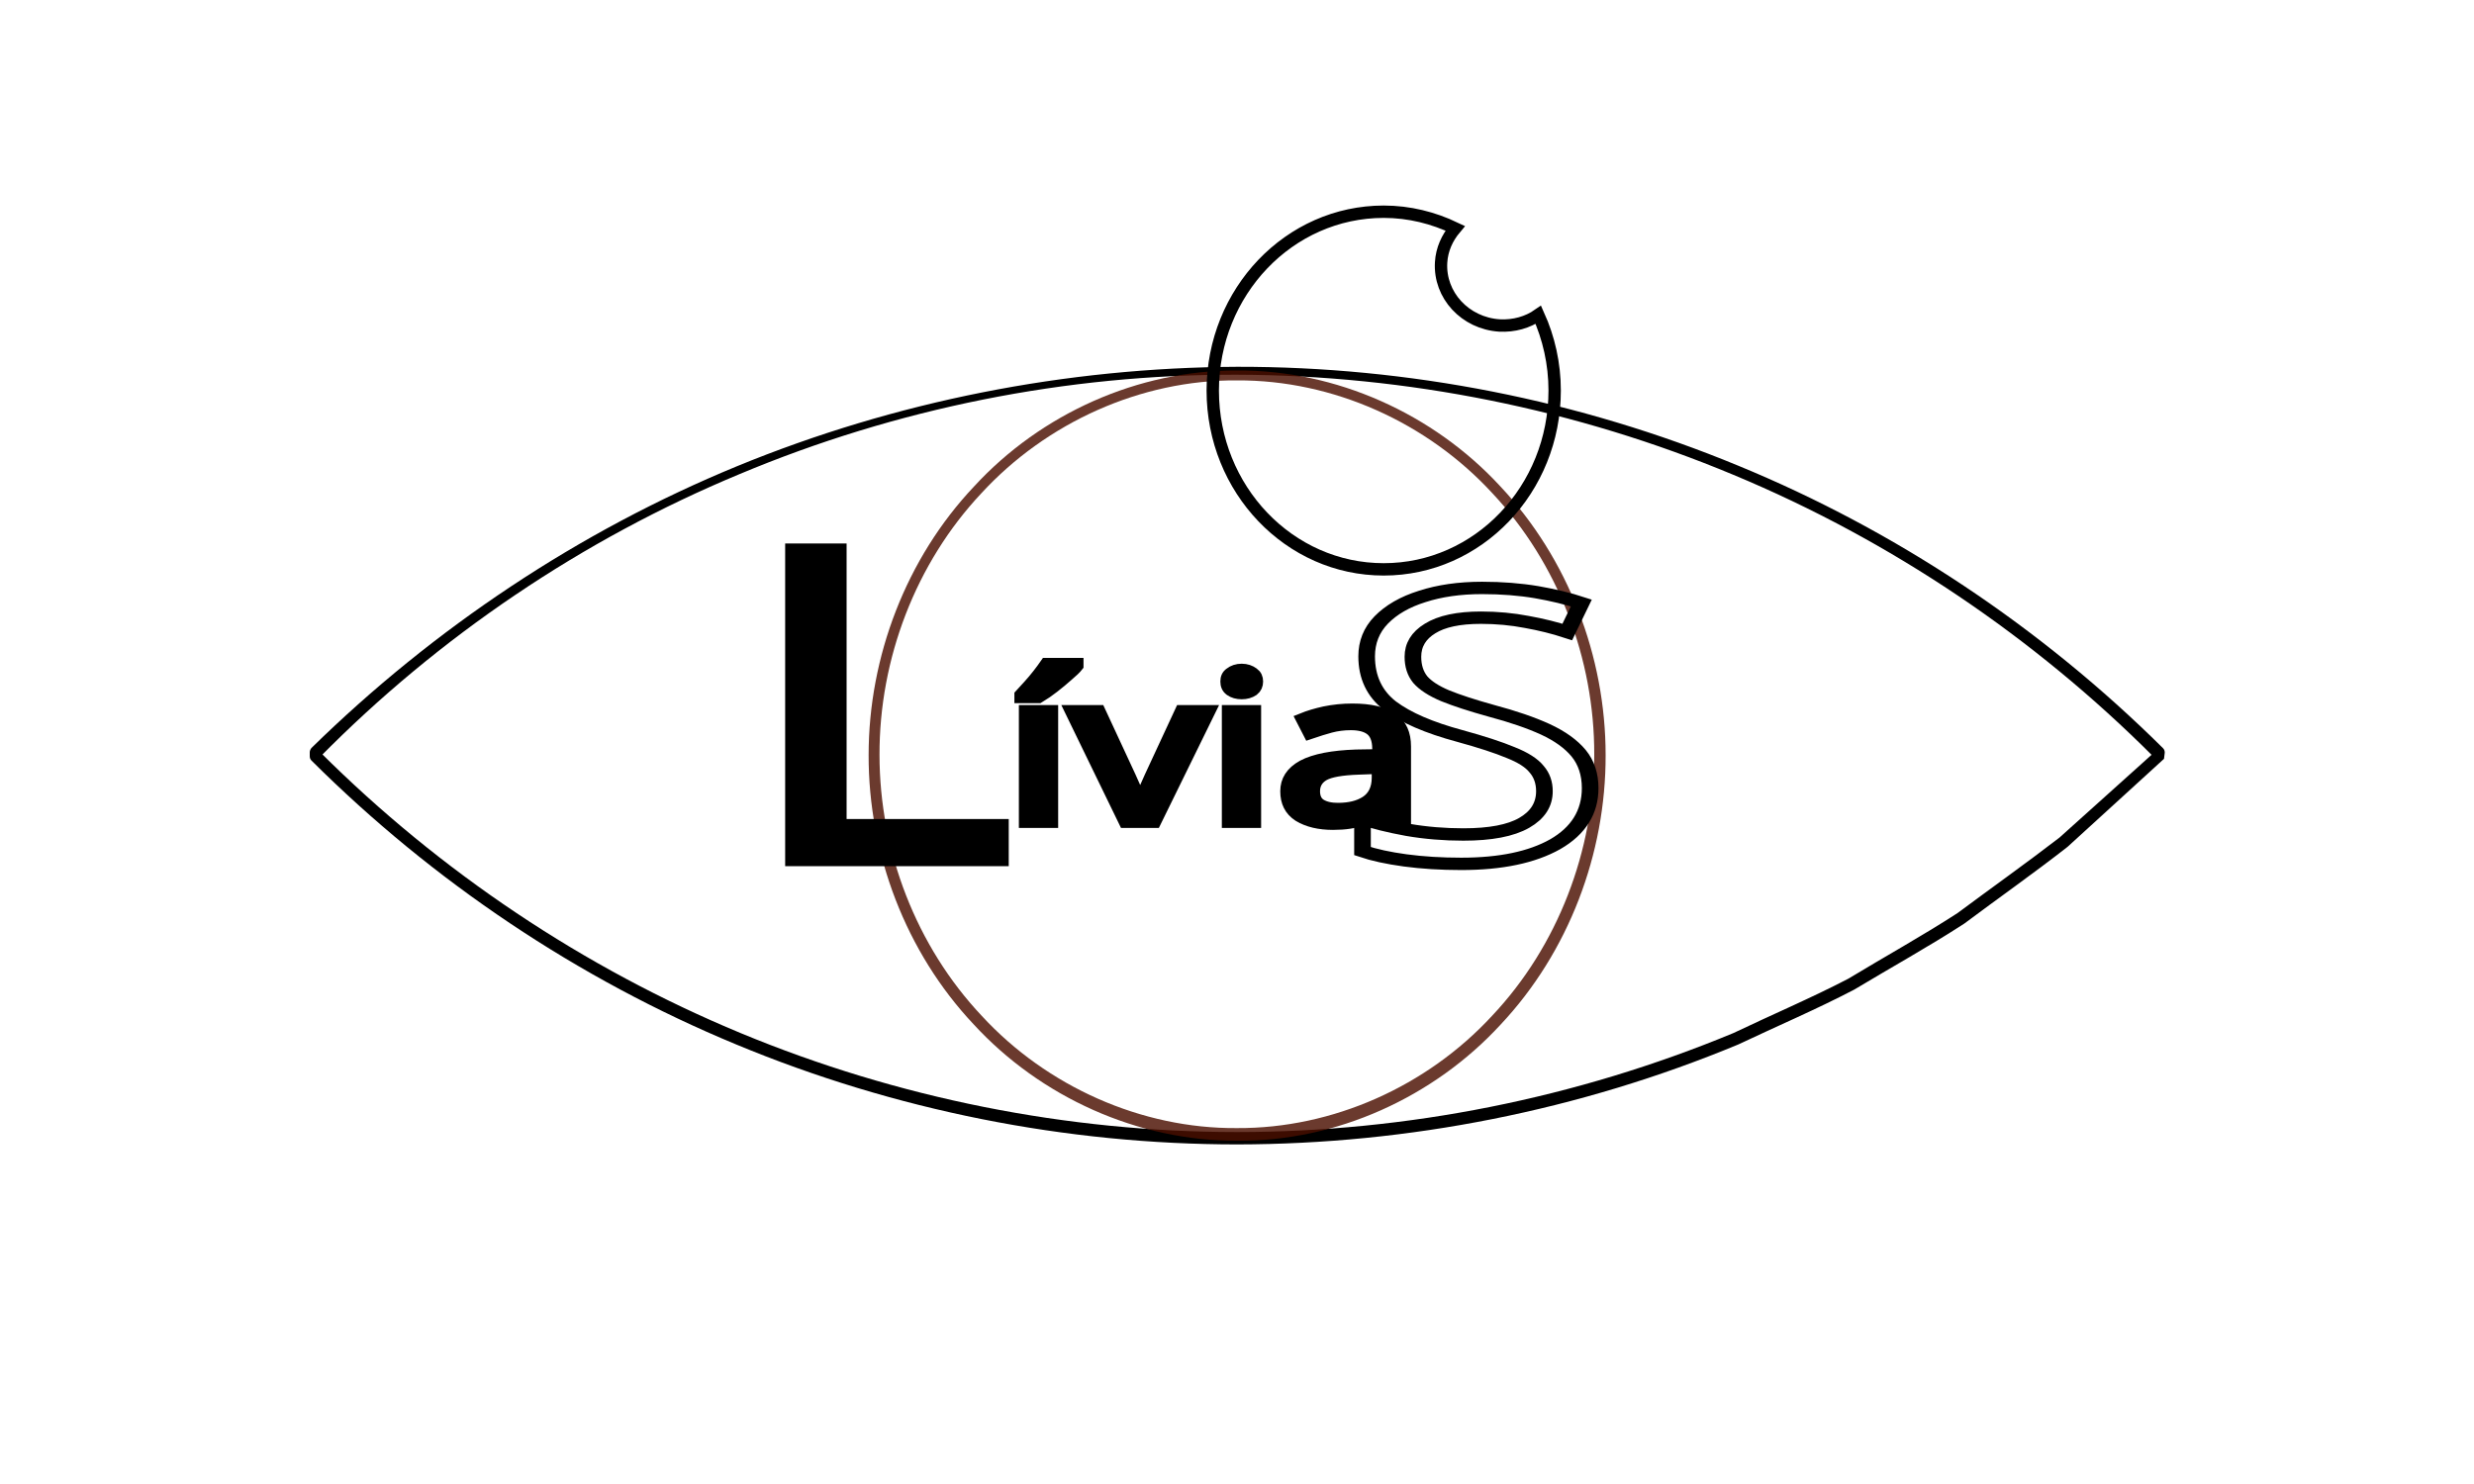
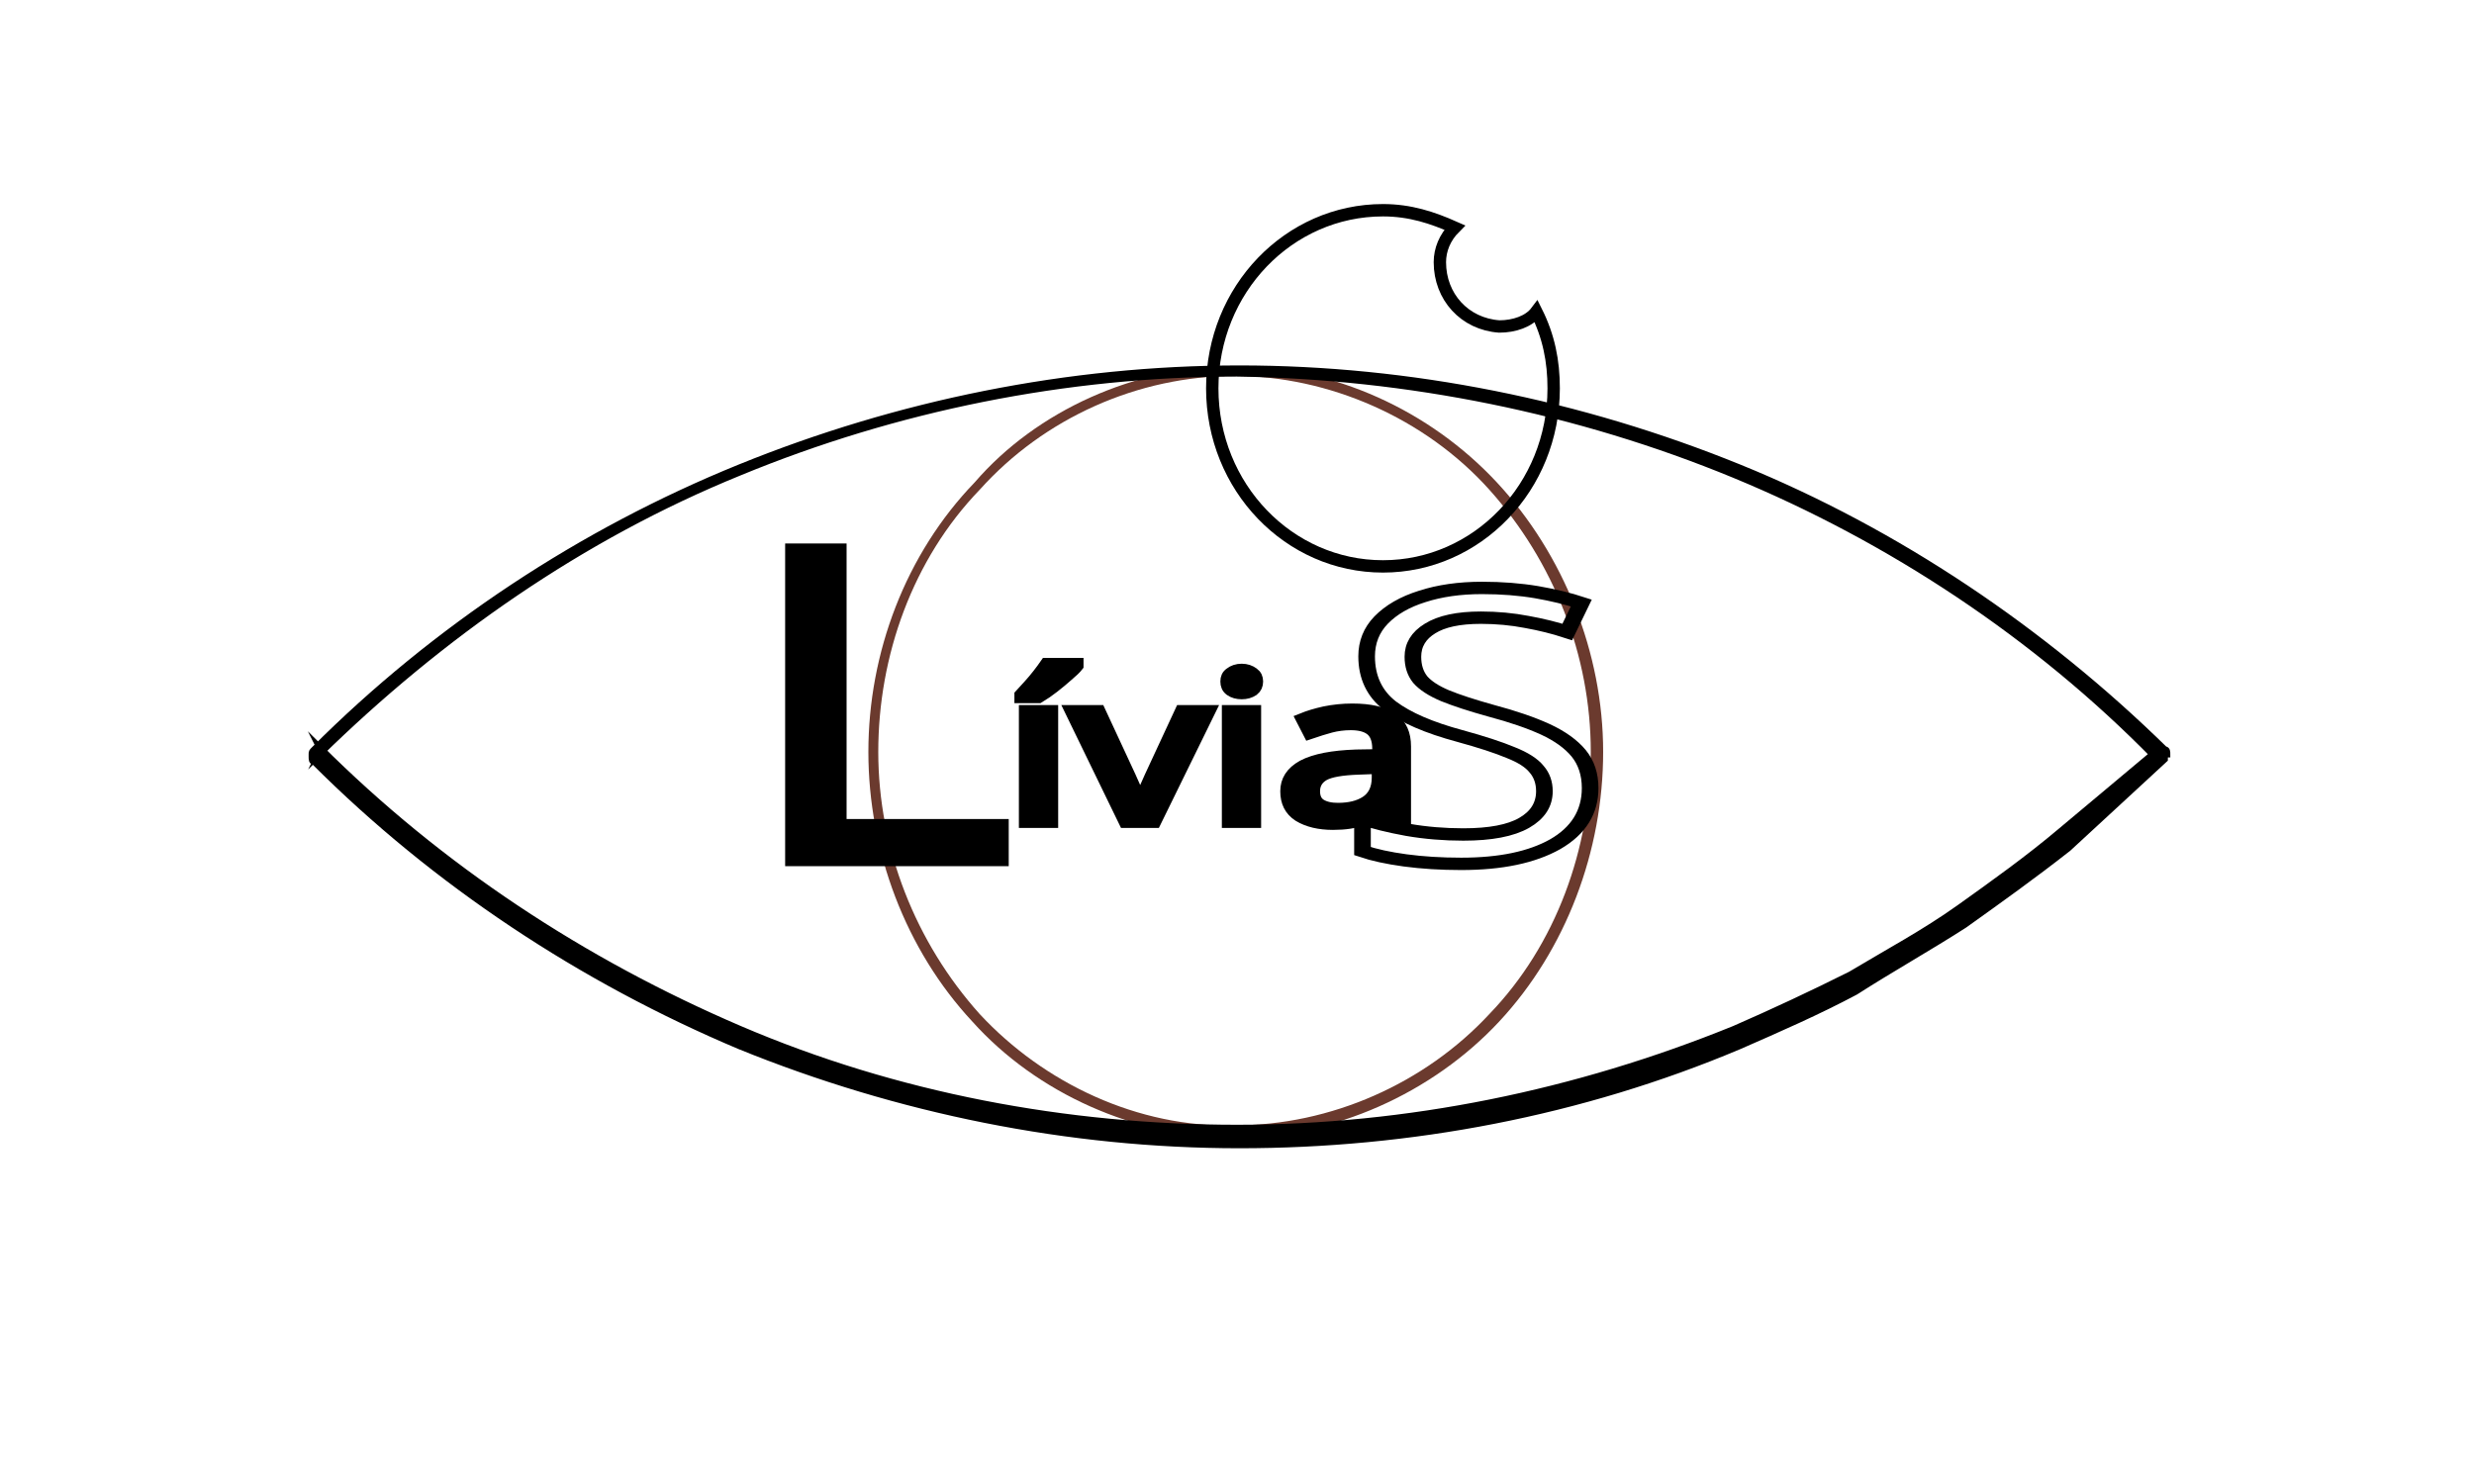
<svg xmlns="http://www.w3.org/2000/svg" version="1.1" id="Vrstva_1" x="0px" y="0px" viewBox="0 0 100 60" style="enable-background:new 0 0 100 60;" xml:space="preserve">
  <style type="text/css">
- 	.st0{fill:#0000FF;stroke:#000000;stroke-miterlimit:10;}
- 	.st1{fill:none;stroke:#000000;stroke-miterlimit:10;}
- 	.st2{opacity:0.82;enable-background:new    ;}
- 	.st3{fill:#4A0F00;}
- 	.st4{fill:none;stroke:#000000;stroke-width:0.5;stroke-miterlimit:10;}
- 	.st5{font-family:'Scriptina';}
- 	.st6{font-size:17.578px;}
- 	.st7{font-size:15.183px;}
- 	.st8{stroke:#000000;stroke-width:0.5;stroke-miterlimit:10;}
+ 	.st0{opacity:0.82;enable-background:new    ;}
+ 	.st1{fill:#4A0F00;}
+ 	.st2{fill:#0000FF;stroke:#000000;stroke-miterlimit:10;}
+ 	.st3{fill:none;stroke:#000000;stroke-miterlimit:10;}
+ 	.st4{stroke:#000000;stroke-width:0.25;stroke-miterlimit:10;}
+ 	.st5{fill:none;stroke:#000000;stroke-width:0.5;stroke-miterlimit:10;}
+ 	.st6{font-family:'Scriptina';}
+ 	.st7{font-size:17.578px;}
+ 	.st8{font-size:15.183px;}
	.st9{font-size:8.326px;}
</style>
-   <path class="st0" d="M49.86,30.41" />
-   <path class="st0" d="M49.86,30.41" />
-   <path class="st0" d="M49.86,31.04" />
-   <path class="st0" d="M49.86,31.04" />
-   <path class="st1" d="M50,30.52" />
-   <path class="st1" d="M50,30.52" />
+   <g class="st0">
+     <path class="st1" d="M49.9,14.8c4,0,7.9,1.8,10.6,4.7c2.7,2.9,4.3,6.9,4.3,10.9c0,4-1.5,8-4.2,10.9c-2.7,2.9-6.7,4.7-10.7,4.7   c-4,0-8-1.8-10.6-4.7c-2.7-2.9-4.2-6.9-4.2-10.9c0-4,1.5-8,4.3-10.9C41.9,16.6,45.9,14.8,49.9,14.8z M49.9,15.2   c-3.9,0-7.7,1.7-10.3,4.6c-2.7,2.8-4.1,6.7-4.1,10.6c0,3.9,1.5,7.7,4.1,10.6c2.6,2.8,6.4,4.6,10.3,4.5c3.9,0,7.7-1.7,10.3-4.5   c2.7-2.8,4.1-6.7,4.1-10.6c0-3.9-1.5-7.7-4.1-10.6C57.6,16.9,53.7,15.2,49.9,15.2z" />
+   </g>
+   <path class="st2" d="M49.9,30.4" />
+   <path class="st2" d="M49.9,30.4" />
+   <path class="st2" d="M49.9,31" />
+   <path class="st2" d="M49.9,31" />
+   <path class="st3" d="M50,30.5" />
+   <path class="st3" d="M50,30.5" />
  <g>
    <g>
-       <path d="M87.47,30.68l-3.9,3.56c-1.37,1.07-2.78,2.06-4.17,3.1c-1.45,0.94-2.97,1.78-4.45,2.67c-1.53,0.8-3.13,1.48-4.69,2.22    c-6.4,2.66-13.32,4.03-20.25,4.04c-6.93,0-13.85-1.38-20.25-4.04c-6.4-2.65-12.26-6.59-17.17-11.48    c-0.05-0.05-0.07-0.11-0.07-0.18v-0.15c0-0.07,0.03-0.13,0.07-0.18c4.95-4.85,10.81-8.76,17.2-11.39    c6.4-2.63,13.3-3.99,20.22-4.02c6.92-0.01,13.84,1.35,20.23,3.99c6.4,2.63,12.27,6.55,17.19,11.43c0.05,0.05,0.07,0.11,0.07,0.18    C87.49,30.51,87.48,30.6,87.47,30.68z M87.01,30.48c-0.01-0.02-0.02-0.04-0.02-0.05l0.07,0.18c-4.85-4.86-10.65-8.77-16.99-11.41    c-6.34-2.65-13.2-4.03-20.08-4.05c-6.88-0.02-13.76,1.36-20.1,4.02c-6.35,2.64-12.15,6.56-16.97,11.45L13,30.43v0.15l-0.07-0.18    c4.86,4.85,10.67,8.74,17.01,11.37c6.34,2.63,13.2,4,20.06,4c6.86,0,13.72-1.37,20.06-4c1.55-0.74,3.13-1.41,4.65-2.2    c1.47-0.89,2.97-1.72,4.41-2.65c1.37-1.02,2.78-2.02,4.13-3.06L87.01,30.48z" />
+       <path class="st4" d="M87.5,30.7l-3.9,3.6c-1.4,1.1-2.8,2.1-4.2,3.1c-1.4,0.9-3,1.8-4.4,2.7c-1.5,0.8-3.1,1.5-4.7,2.2    c-6.4,2.7-13.3,4-20.2,4c-6.9,0-13.8-1.4-20.2-4c-6.4-2.7-12.3-6.6-17.2-11.5c-0.1,0-0.1-0.1-0.1-0.2v-0.1c0-0.1,0-0.1,0.1-0.2    c4.9-4.9,10.8-8.8,17.2-11.4c6.4-2.6,13.3-4,20.2-4c6.9,0,13.8,1.4,20.2,4c6.4,2.6,12.3,6.6,17.2,11.4c0.1,0,0.1,0.1,0.1,0.2    C87.5,30.5,87.5,30.6,87.5,30.7z M87,30.5C87,30.5,87,30.4,87,30.5l0.1,0.1c-4.8-4.9-10.7-8.8-17-11.4c-6.3-2.6-13.2-4-20.1-4.1    c-6.9,0-13.8,1.4-20.1,4c-6.4,2.6-12.1,6.6-17,11.4l0.1-0.2v0.1l-0.1-0.2c4.9,4.9,10.7,8.7,17,11.4s13.2,4,20.1,4s13.7-1.4,20.1-4    c1.6-0.7,3.1-1.4,4.7-2.2c1.5-0.9,3-1.7,4.4-2.7c1.4-1,2.8-2,4.1-3.1L87,30.5z" />
    </g>
  </g>
-   <g class="st2">
-     <path class="st3" d="M50,14.98c4-0.03,7.94,1.75,10.64,4.68c2.74,2.91,4.26,6.88,4.26,10.87c0.01,3.99-1.5,7.97-4.24,10.89   c-2.7,2.94-6.65,4.74-10.66,4.7c-4.01,0.02-7.95-1.77-10.65-4.71c-2.74-2.91-4.25-6.9-4.24-10.88c0-3.98,1.52-7.96,4.26-10.86   C42.07,16.73,46,14.96,50,14.98z M50,15.38c-3.89-0.03-7.71,1.71-10.33,4.56c-2.66,2.83-4.13,6.7-4.12,10.58   c0,3.88,1.48,7.74,4.14,10.56c2.62,2.84,6.44,4.56,10.31,4.53c3.87,0.02,7.68-1.69,10.31-4.54c2.66-2.82,4.13-6.68,4.13-10.56   c0.01-3.87-1.46-7.74-4.12-10.57C57.7,17.09,53.89,15.36,50,15.38z" />
+   <path class="st3" d="M50,31.2" />
+   <path class="st3" d="M50,31.2" />
+   <g>
+     <path class="st5" d="M60.6,13.2c-1.4-0.1-2.4-1.2-2.4-2.6c0-0.5,0.2-1,0.6-1.4c-0.9-0.4-1.8-0.7-2.9-0.7c-3.8,0-6.9,3.2-6.9,7.2   s3.1,7.2,6.9,7.2s6.9-3.2,6.9-7.2c0-1.1-0.2-2.1-0.7-3.1C61.8,13,61.2,13.2,60.6,13.2z" />
  </g>
-   <path class="st1" d="M50,31.19" />
-   <path class="st1" d="M50,31.19" />
-   <g>
-     <path class="st4" d="M60.61,13.16c-1.39-0.09-2.44-1.23-2.36-2.55c0.03-0.53,0.25-1,0.57-1.38c-0.88-0.42-1.85-0.67-2.89-0.67   c-3.82,0-6.91,3.24-6.91,7.23s3.09,7.23,6.91,7.23s6.91-3.24,6.91-7.23c0-1.09-0.24-2.13-0.66-3.06   C61.75,13.03,61.2,13.19,60.61,13.16z" />
-   </g>
-   <text transform="matrix(1.195 0 0 1 30 34.7705)" class="st5 st6">L</text>
-   <text transform="matrix(1.195 0 0 1 30 34.7705)" class="st4 st5 st6">L</text>
-   <text transform="matrix(1.3446 0 0 1 54.0222 34.7707)" class="st4 st5 st7">S</text>
-   <text transform="matrix(1.2861 0 0 1 40.6007 33.2257)" class="st8 st5 st9">ívia</text>
+   <text transform="matrix(1.195 0 0 1 29.9995 34.7705)" class="st6 st7">L</text>
+   <text transform="matrix(1.195 0 0 1 29.9995 34.7705)" class="st5 st6 st7">L</text>
+   <text transform="matrix(1.3446 0 0 1 54.0215 34.7705)" class="st5 st6 st8">S</text>
+   <text transform="matrix(1.2861 0 0 1 40.6011 33.2256)" class="st6 st9">ívia</text>
+   <text transform="matrix(1.2861 0 0 1 40.6011 33.2256)" class="st5 st6 st9">ívia</text>
</svg>
